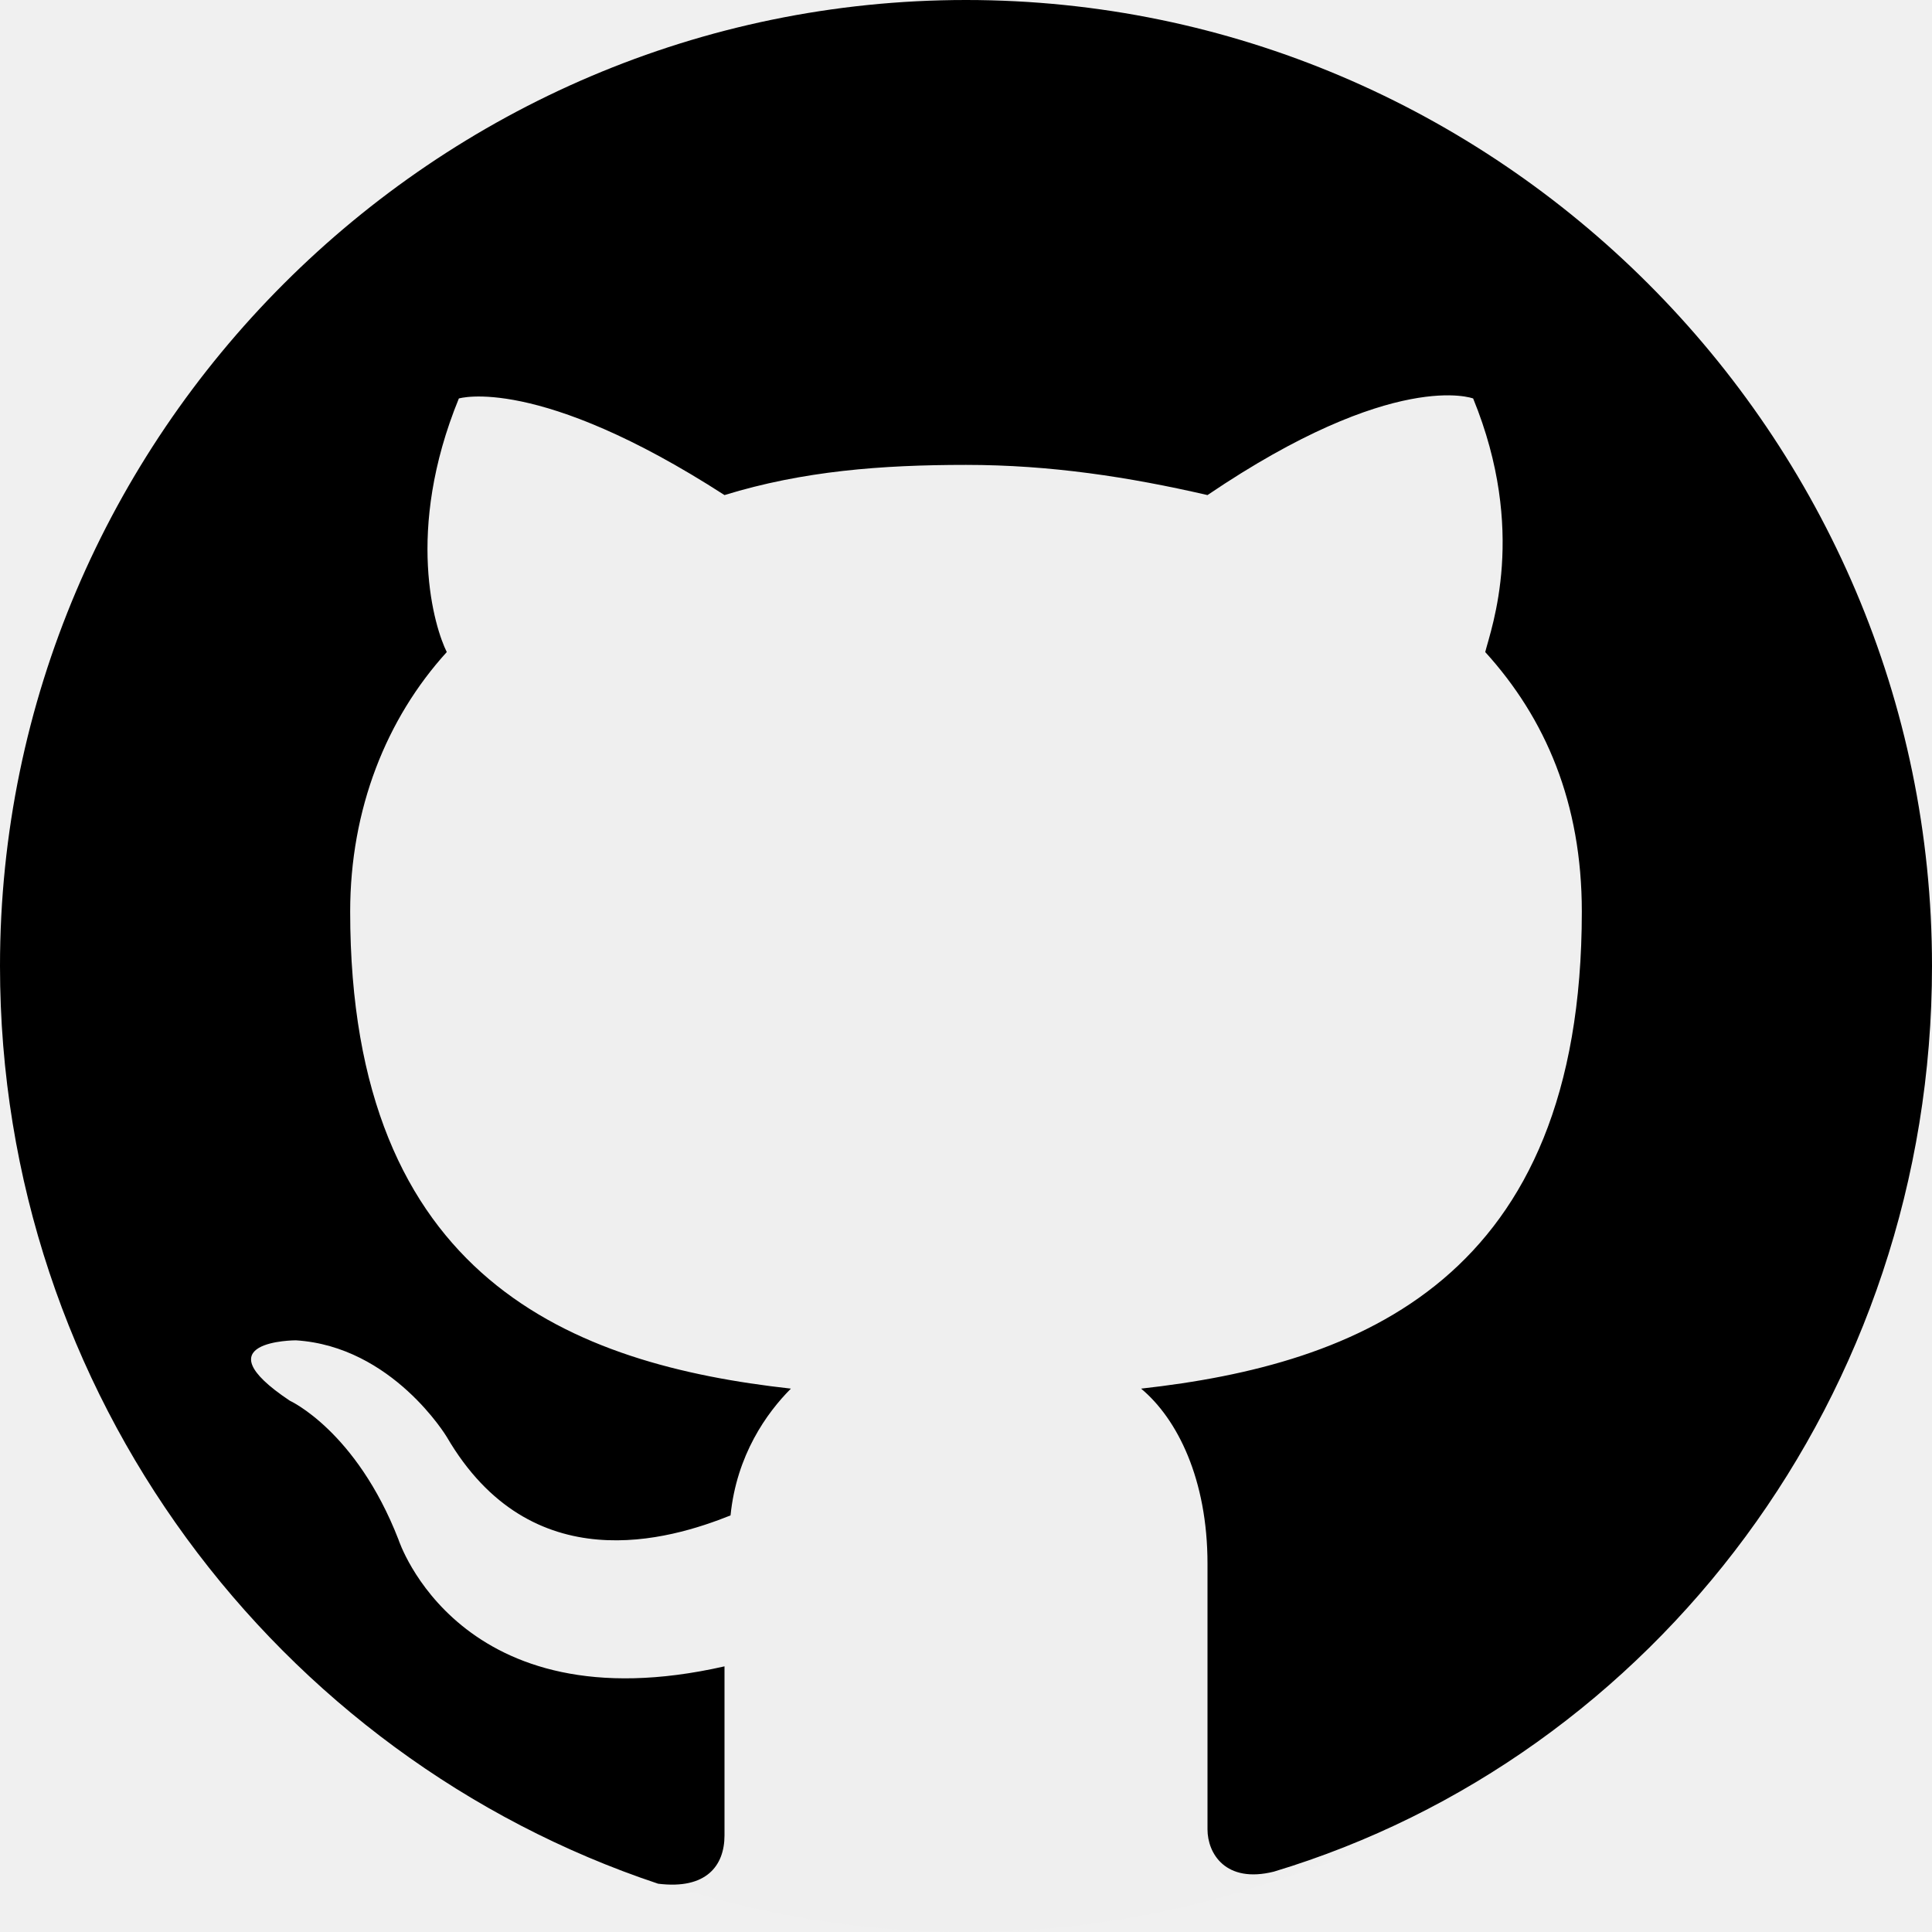
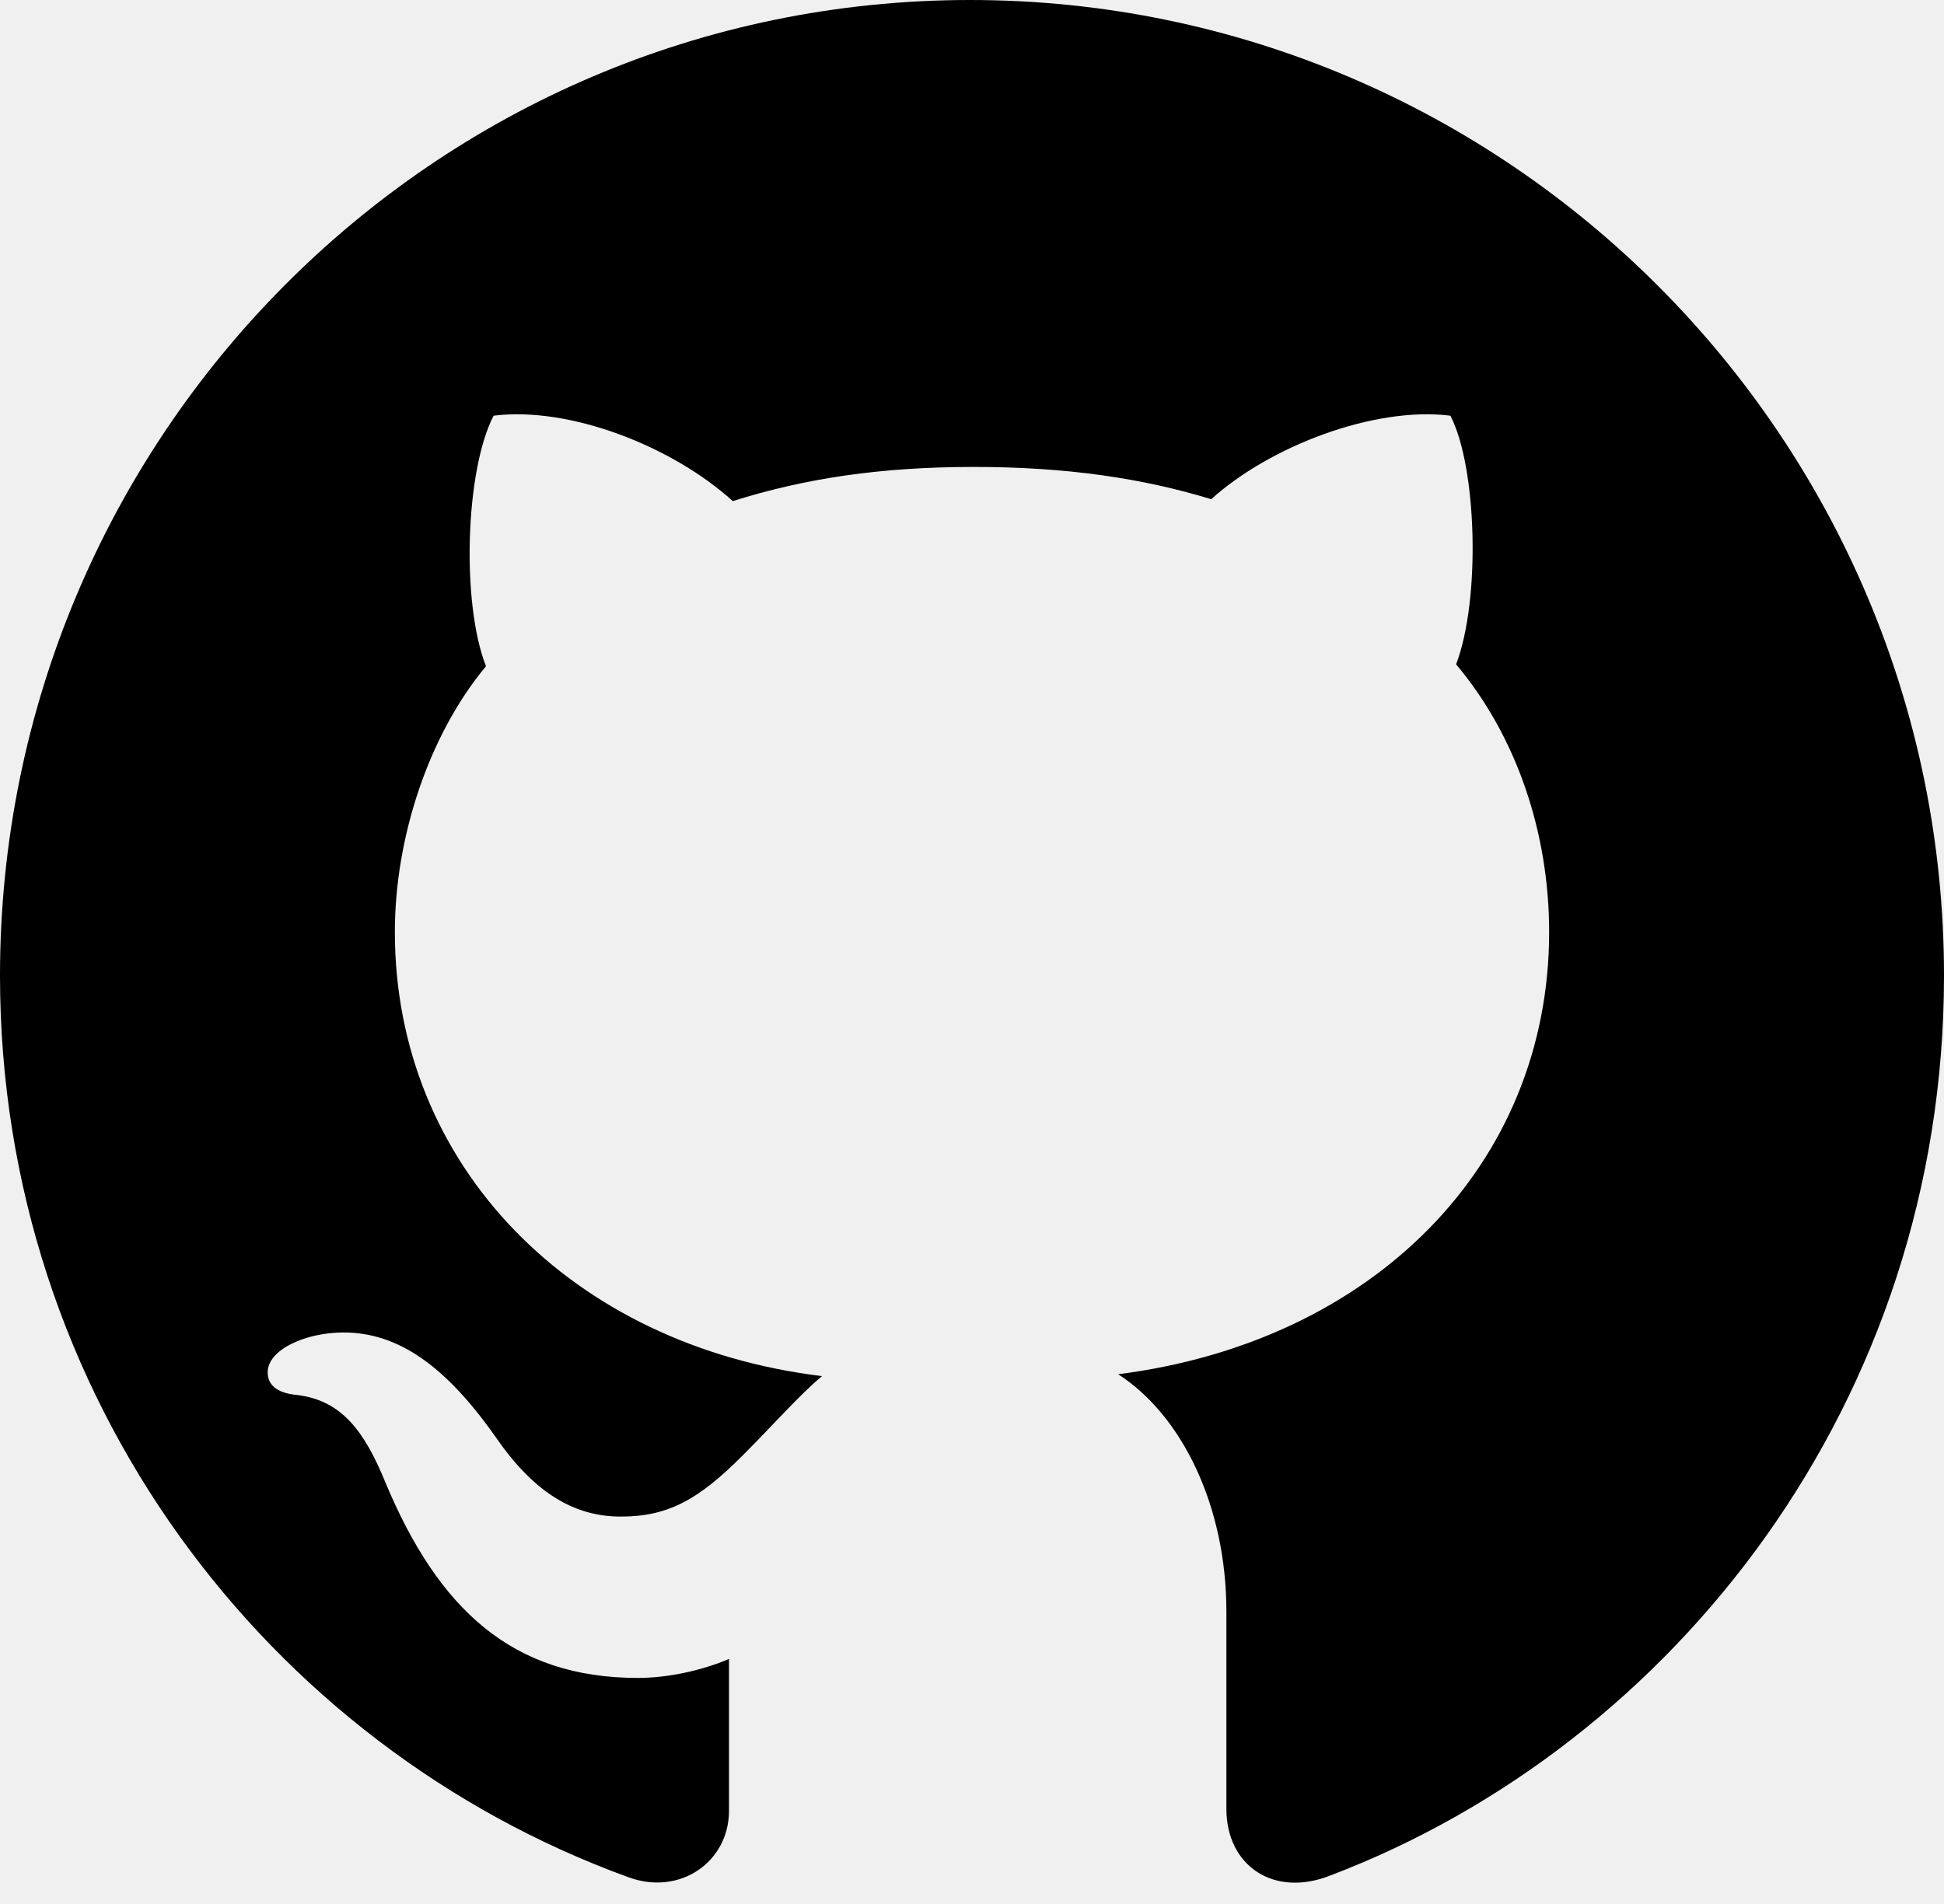
- <svg xmlns="http://www.w3.org/2000/svg" version="1.1" id="Layer_1" x="0px" y="0px" viewBox="0 0 32 32" style="enable-background:new 0 0 32 32;" xml:space="preserve">
-   <style type="text/css">
- 	.st0{fill-rule:evenodd;clip-rule:evenodd;fill:#EFEFEF;}
- 	.st1{fill-rule:evenodd;clip-rule:evenodd;}
- </style>
-   <circle class="st0" cx="16" cy="16.2" r="15.8" />
-   <path class="st1" d="M16,0C7.2,0,0,7.2,0,16c0,7.1,4.6,13.1,10.9,15.2c0.8,0.1,1.1-0.3,1.1-0.8c0-0.4,0-1.4,0-2.8  c-4.4,1-5.4-2.1-5.4-2.1c-0.7-1.8-1.8-2.3-1.8-2.3c-1.5-1,0.1-1,0.1-1c1.6,0.1,2.5,1.6,2.5,1.6c1.4,2.4,3.7,1.7,4.7,1.3  c0.1-1,0.6-1.7,1-2.1c-3.6-0.4-7.3-1.8-7.3-7.9c0-1.7,0.6-3.2,1.6-4.3c-0.2-0.4-0.7-2,0.2-4.2c0,0,1.3-0.4,4.4,1.6  c1.3-0.4,2.6-0.5,4-0.5c1.4,0,2.7,0.2,4,0.5c3.1-2.1,4.4-1.6,4.4-1.6c0.9,2.2,0.3,3.8,0.2,4.2c1,1.1,1.6,2.5,1.6,4.3  c0,6.1-3.7,7.5-7.3,7.9c0.6,0.5,1.1,1.5,1.1,2.9c0,2,0,3.9,0,4.4c0,0.4,0.3,0.9,1.1,0.7C27.4,29.1,32,23.1,32,16C32,7.2,24.8,0,16,0  z" />
+ <svg xmlns="http://www.w3.org/2000/svg" width="98" height="96" viewBox="0 0 98 96" fill="none">
+   <g clip-path="url(#clip0_730_27126)">
+     <path d="M41.44 69.385C28.807 67.853 19.906 58.762 19.906 46.99C19.906 42.205 21.629 37.037 24.5 33.592C23.256 30.434 23.447 23.734 24.883 20.959C28.711 20.48 33.879 22.49 36.941 25.266C40.578 24.117 44.406 23.543 49.096 23.543C53.785 23.543 57.613 24.117 61.059 25.17C64.025 22.49 69.289 20.48 73.117 20.959C74.457 23.543 74.648 30.242 73.404 33.496C76.467 37.133 78.094 42.014 78.094 46.99C78.094 58.762 69.193 67.662 56.369 69.289C59.623 71.394 61.824 75.988 61.824 81.252L61.824 91.205C61.824 94.076 64.217 95.703 67.088 94.555C84.41 87.951 98 70.629 98 49.191C98 22.107 75.988 6.69539e-07 48.904 4.309e-07C21.82 1.92261e-07 -1.9479e-07 22.107 -4.3343e-07 49.191C-6.20631e-07 70.438 13.494 88.047 31.678 94.65C34.262 95.607 36.75 93.885 36.75 91.301L36.75 83.644C35.41 84.219 33.688 84.602 32.156 84.602C25.84 84.602 22.107 81.156 19.428 74.744C18.375 72.16 17.227 70.629 15.025 70.342C13.877 70.246 13.494 69.768 13.494 69.193C13.494 68.045 15.408 67.184 17.322 67.184C20.098 67.184 22.49 68.906 24.979 72.447C26.893 75.223 28.902 76.467 31.295 76.467C33.688 76.467 35.219 75.606 37.42 73.404C39.047 71.777 40.291 70.342 41.44 69.385Z" fill="black" />
+   </g>
+   <defs>
+     <clipPath id="clip0_730_27126">
+       <rect width="98" height="96" fill="white" />
+     </clipPath>
+   </defs>
</svg>
